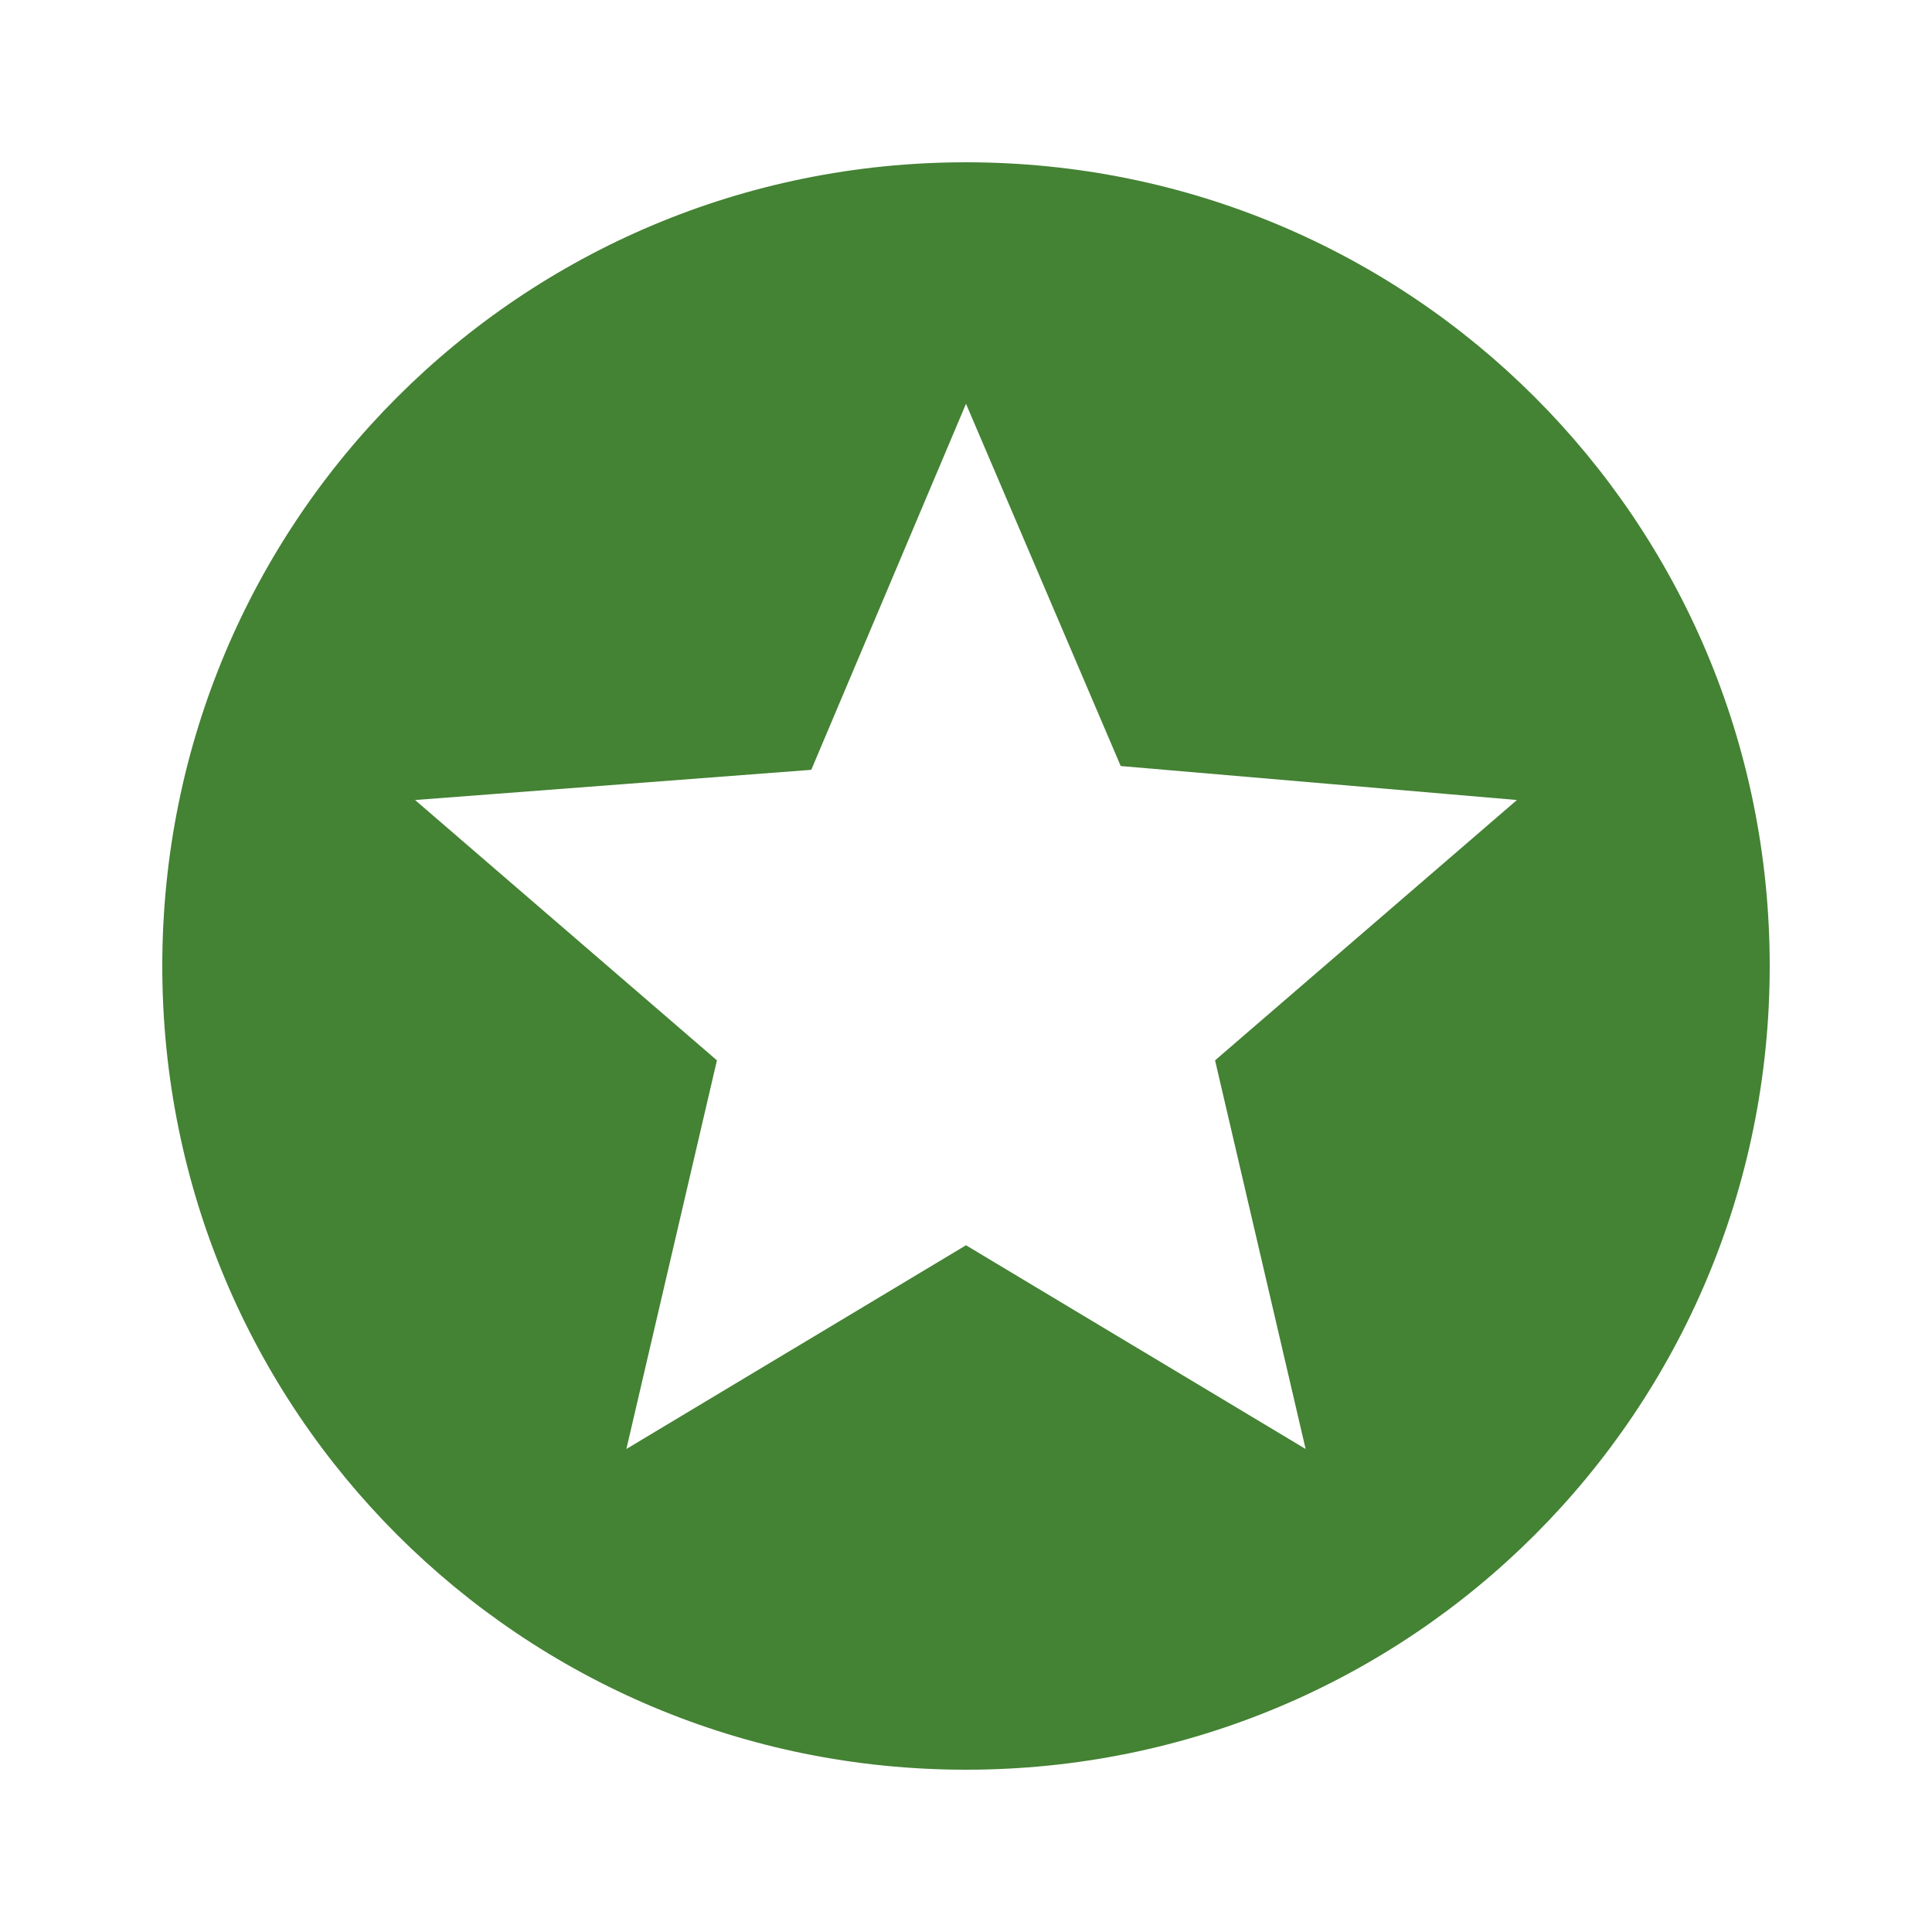
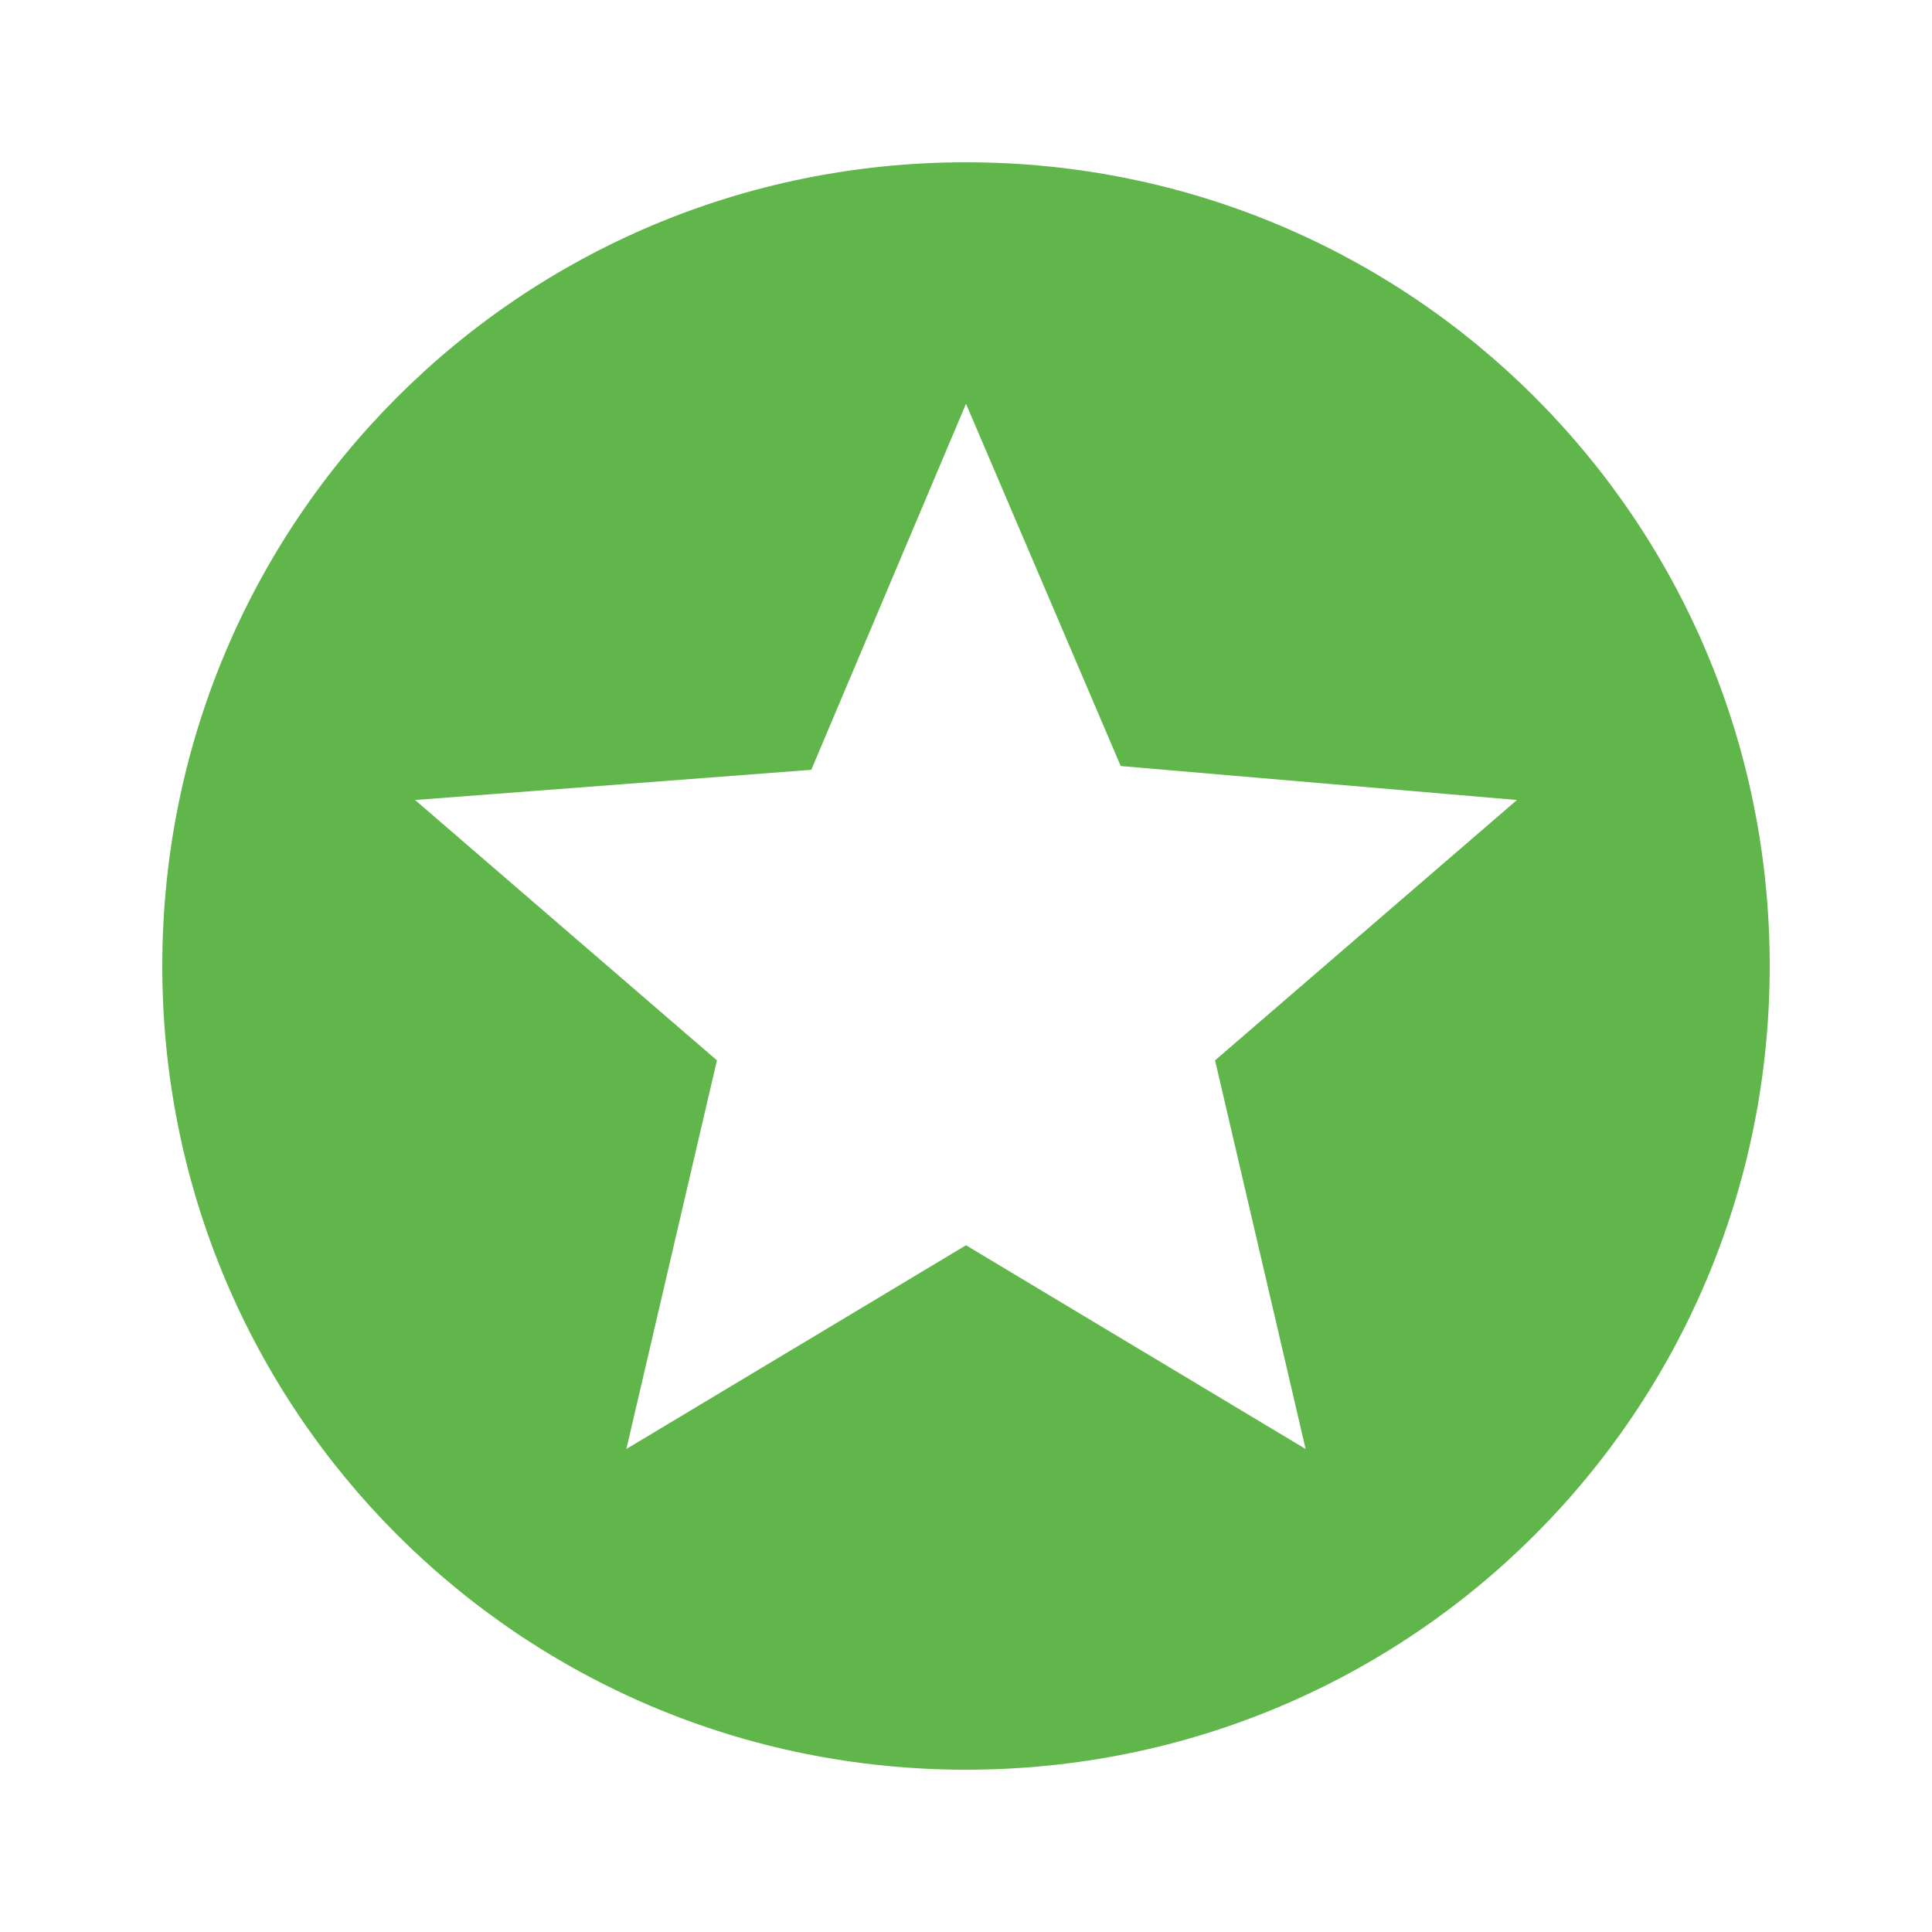
<svg xmlns="http://www.w3.org/2000/svg" version="1.1" width="24" height="24" viewBox="0 0 24 24">
-   <path fill="#448234" d="M16.219 18l-1.125-4.828 3.75-3.234-4.922-0.422-1.922-4.5-1.922 4.547-4.922 0.375 3.75 3.234-1.125 4.828 4.219-2.531zM12 2.016c5.531 0 9.984 4.453 9.984 9.984s-4.453 9.984-9.984 9.984-9.984-4.453-9.984-9.984 4.453-9.984 9.984-9.984z" />
+   <path fill="rgb(97, 182, 75)" d="M16.219 18l-1.125-4.828 3.75-3.234-4.922-0.422-1.922-4.5-1.922 4.547-4.922 0.375 3.75 3.234-1.125 4.828 4.219-2.531zM12 2.016c5.531 0 9.984 4.453 9.984 9.984s-4.453 9.984-9.984 9.984-9.984-4.453-9.984-9.984 4.453-9.984 9.984-9.984z" />
</svg>
